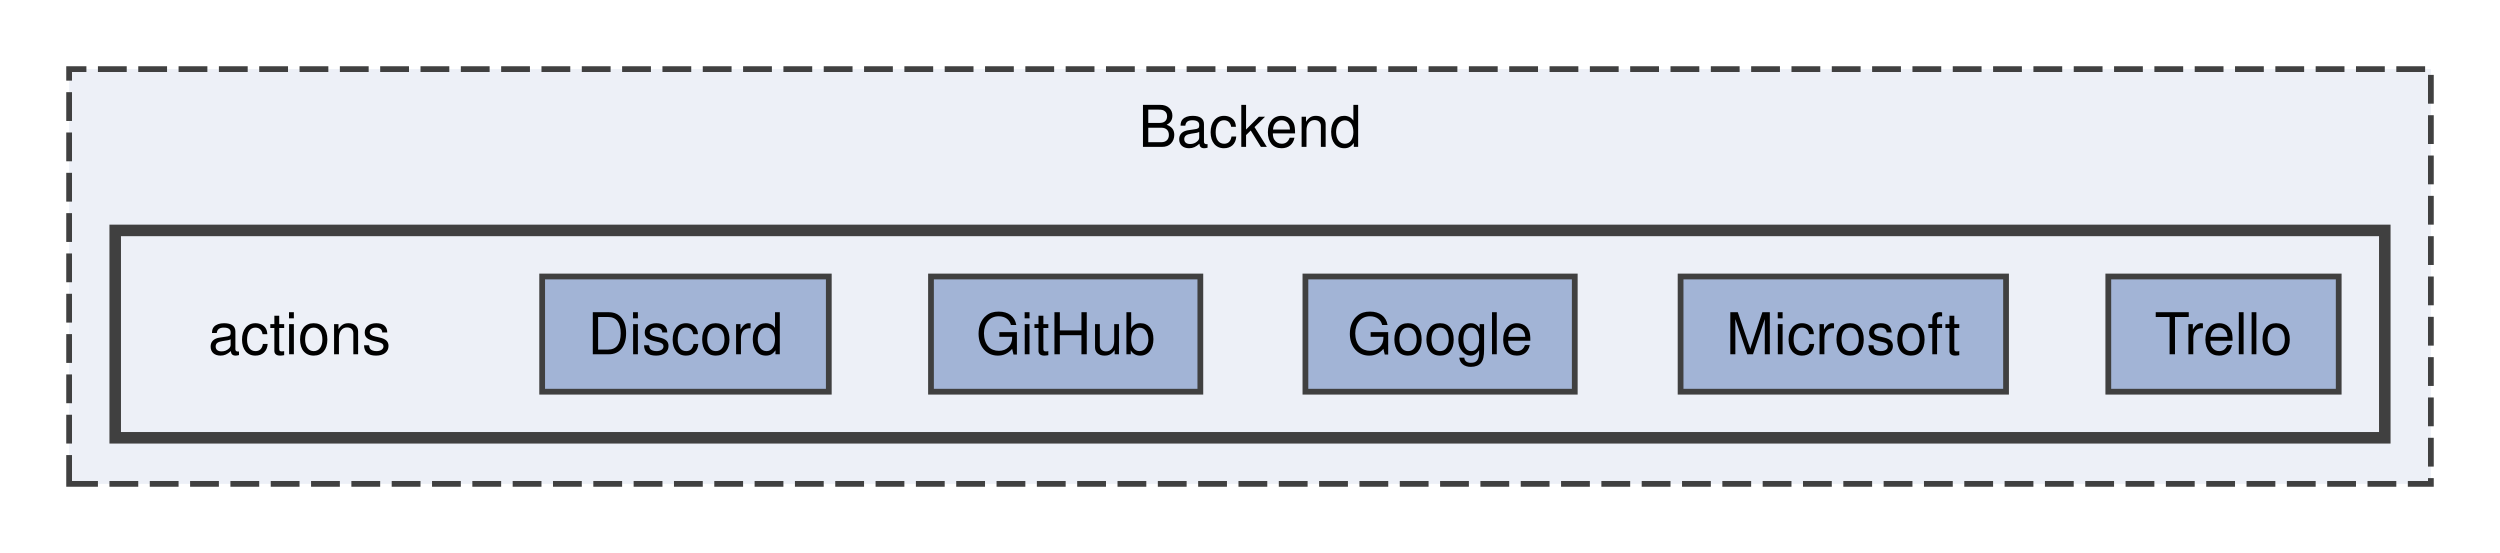
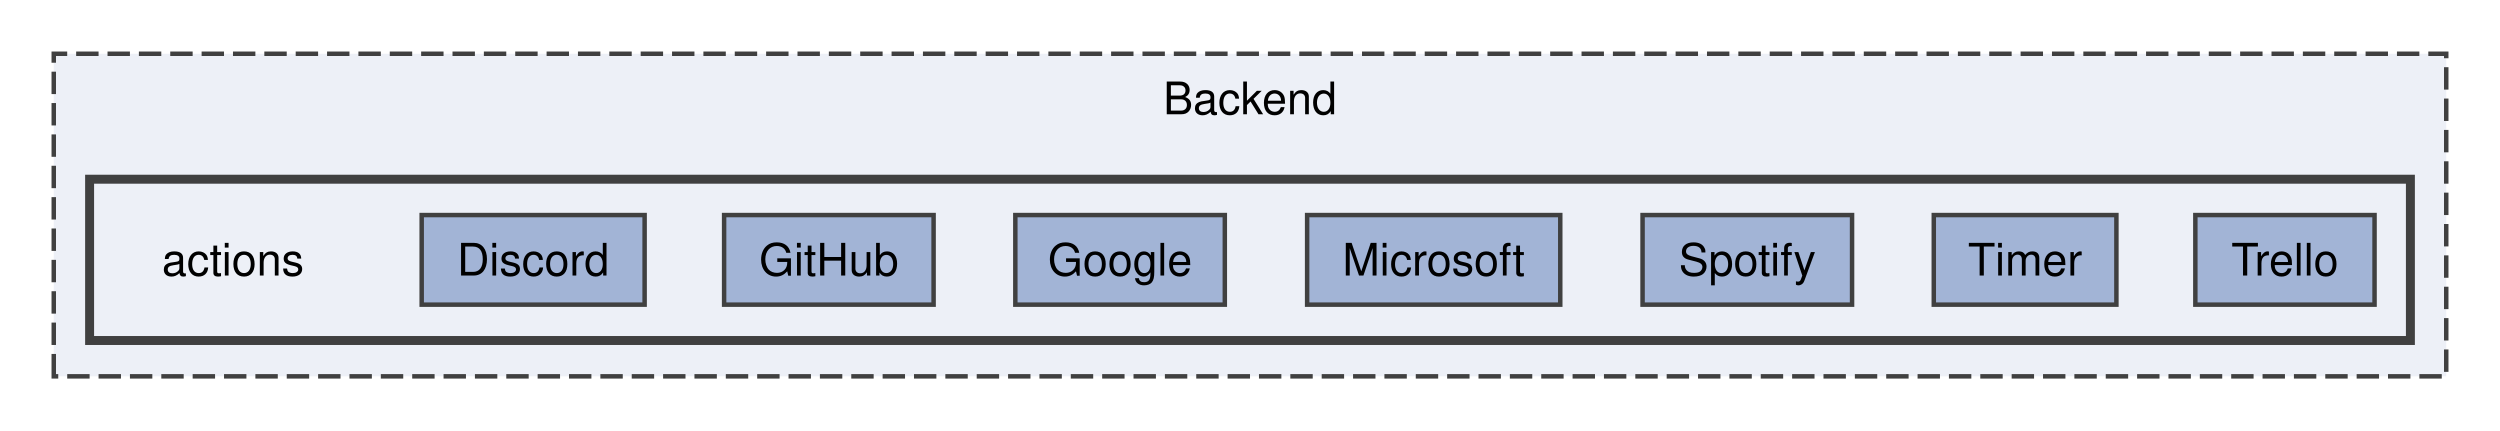
- <svg xmlns="http://www.w3.org/2000/svg" xmlns:xlink="http://www.w3.org/1999/xlink" width="434pt" height="96pt" viewBox="0.00 0.00 434.00 96.00">
+ <svg xmlns="http://www.w3.org/2000/svg" xmlns:xlink="http://www.w3.org/1999/xlink" width="558pt" height="96pt" viewBox="0.00 0.00 558.00 96.00">
  <g id="graph0" class="graph" transform="scale(1 1) rotate(0) translate(4 92)">
    <g id="clust1" class="cluster">
      <g id="a_clust1">
        <a xlink:href="dir_d97893c72dedf4e0b2e9e1e8df755fbd.html" target="_top" xlink:title="Backend">
-           <polygon fill="#edf0f7" stroke="#404040" stroke-dasharray="5,2" points="8,-8 8,-80 418,-80 418,-8 8,-8" />
-           <text text-anchor="middle" x="213" y="-66.5" font-family="Helvetica,sans-Serif" font-size="10.00">Backend</text>
+           <polygon fill="#edf0f7" stroke="#404040" stroke-dasharray="5,2" points="8,-8 8,-80 542,-80 542,-8 8,-8" />
+           <text text-anchor="middle" x="275" y="-66.5" font-family="Helvetica,sans-Serif" font-size="10.00">Backend</text>
        </a>
      </g>
    </g>
    <g id="clust2" class="cluster">
      <g id="a_clust2">
        <a xlink:href="dir_d0cf0d311c47adf27571ed8f7f6764df.html" target="_top">
-           <polygon fill="#edf0f7" stroke="#404040" stroke-width="2" points="16,-16 16,-52 410,-52 410,-16 16,-16" />
+           <polygon fill="#edf0f7" stroke="#404040" stroke-width="2" points="16,-16 16,-52 534,-52 534,-16 16,-16" />
        </a>
      </g>
    </g>
    <g id="node1" class="node">
      <text text-anchor="middle" x="48" y="-30.5" font-family="Helvetica,sans-Serif" font-size="10.00">actions</text>
    </g>
    <g id="node2" class="node">
      <g id="a_node2">
        <a xlink:href="dir_c55ccd7e29e63cc5f09b7451fe152251.html" target="_top" xlink:title="Discord">
          <polygon fill="#a2b4d6" stroke="#404040" points="139.88,-44 90.12,-44 90.12,-24 139.88,-24 139.88,-44" />
          <text text-anchor="middle" x="115" y="-30.5" font-family="Helvetica,sans-Serif" font-size="10.00">Discord</text>
        </a>
      </g>
    </g>
    <g id="node3" class="node">
      <g id="a_node3">
        <a xlink:href="dir_5f83722a446df21097fa34c195f5d96f.html" target="_top" xlink:title="GitHub">
          <polygon fill="#a2b4d6" stroke="#404040" points="204.38,-44 157.62,-44 157.62,-24 204.38,-24 204.38,-44" />
          <text text-anchor="middle" x="181" y="-30.5" font-family="Helvetica,sans-Serif" font-size="10.00">GitHub</text>
        </a>
      </g>
    </g>
    <g id="node4" class="node">
      <g id="a_node4">
        <a xlink:href="dir_90d7cdb2d61c216e13fddfcc3f01bb5d.html" target="_top" xlink:title="Google">
          <polygon fill="#a2b4d6" stroke="#404040" points="269.38,-44 222.62,-44 222.62,-24 269.38,-24 269.38,-44" />
          <text text-anchor="middle" x="246" y="-30.5" font-family="Helvetica,sans-Serif" font-size="10.00">Google</text>
        </a>
      </g>
    </g>
    <g id="node5" class="node">
      <g id="a_node5">
        <a xlink:href="dir_659485680210d41397e0e1fb47fabb23.html" target="_top" xlink:title="Microsoft">
          <polygon fill="#a2b4d6" stroke="#404040" points="344.25,-44 287.75,-44 287.75,-24 344.25,-24 344.25,-44" />
          <text text-anchor="middle" x="316" y="-30.5" font-family="Helvetica,sans-Serif" font-size="10.00">Microsoft</text>
        </a>
      </g>
    </g>
    <g id="node6" class="node">
      <g id="a_node6">
+         <a xlink:href="dir_4e85986bb7107efac23accf0e8ecbc78.html" target="_top" xlink:title="Spotify">
+           <polygon fill="#a2b4d6" stroke="#404040" points="409.38,-44 362.62,-44 362.62,-24 409.38,-24 409.38,-44" />
+           <text text-anchor="middle" x="386" y="-30.5" font-family="Helvetica,sans-Serif" font-size="10.00">Spotify</text>
+         </a>
+       </g>
+     </g>
+     <g id="node7" class="node">
+       <g id="a_node7">
+         <a xlink:href="dir_35d6dd423b6d3cc84c9a73ec844118fd.html" target="_top" xlink:title="Timer">
+           <polygon fill="#a2b4d6" stroke="#404040" points="468.38,-44 427.62,-44 427.62,-24 468.38,-24 468.38,-44" />
+           <text text-anchor="middle" x="448" y="-30.5" font-family="Helvetica,sans-Serif" font-size="10.00">Timer</text>
+         </a>
+       </g>
+     </g>
+     <g id="node8" class="node">
+       <g id="a_node8">
        <a xlink:href="dir_1e7ea886584bc4d869ac955793db8c58.html" target="_top" xlink:title="Trello">
-           <polygon fill="#a2b4d6" stroke="#404040" points="402,-44 362,-44 362,-24 402,-24 402,-44" />
-           <text text-anchor="middle" x="382" y="-30.5" font-family="Helvetica,sans-Serif" font-size="10.00">Trello</text>
+           <polygon fill="#a2b4d6" stroke="#404040" points="526,-44 486,-44 486,-24 526,-24 526,-44" />
+           <text text-anchor="middle" x="506" y="-30.5" font-family="Helvetica,sans-Serif" font-size="10.00">Trello</text>
        </a>
      </g>
    </g>
  </g>
</svg>
